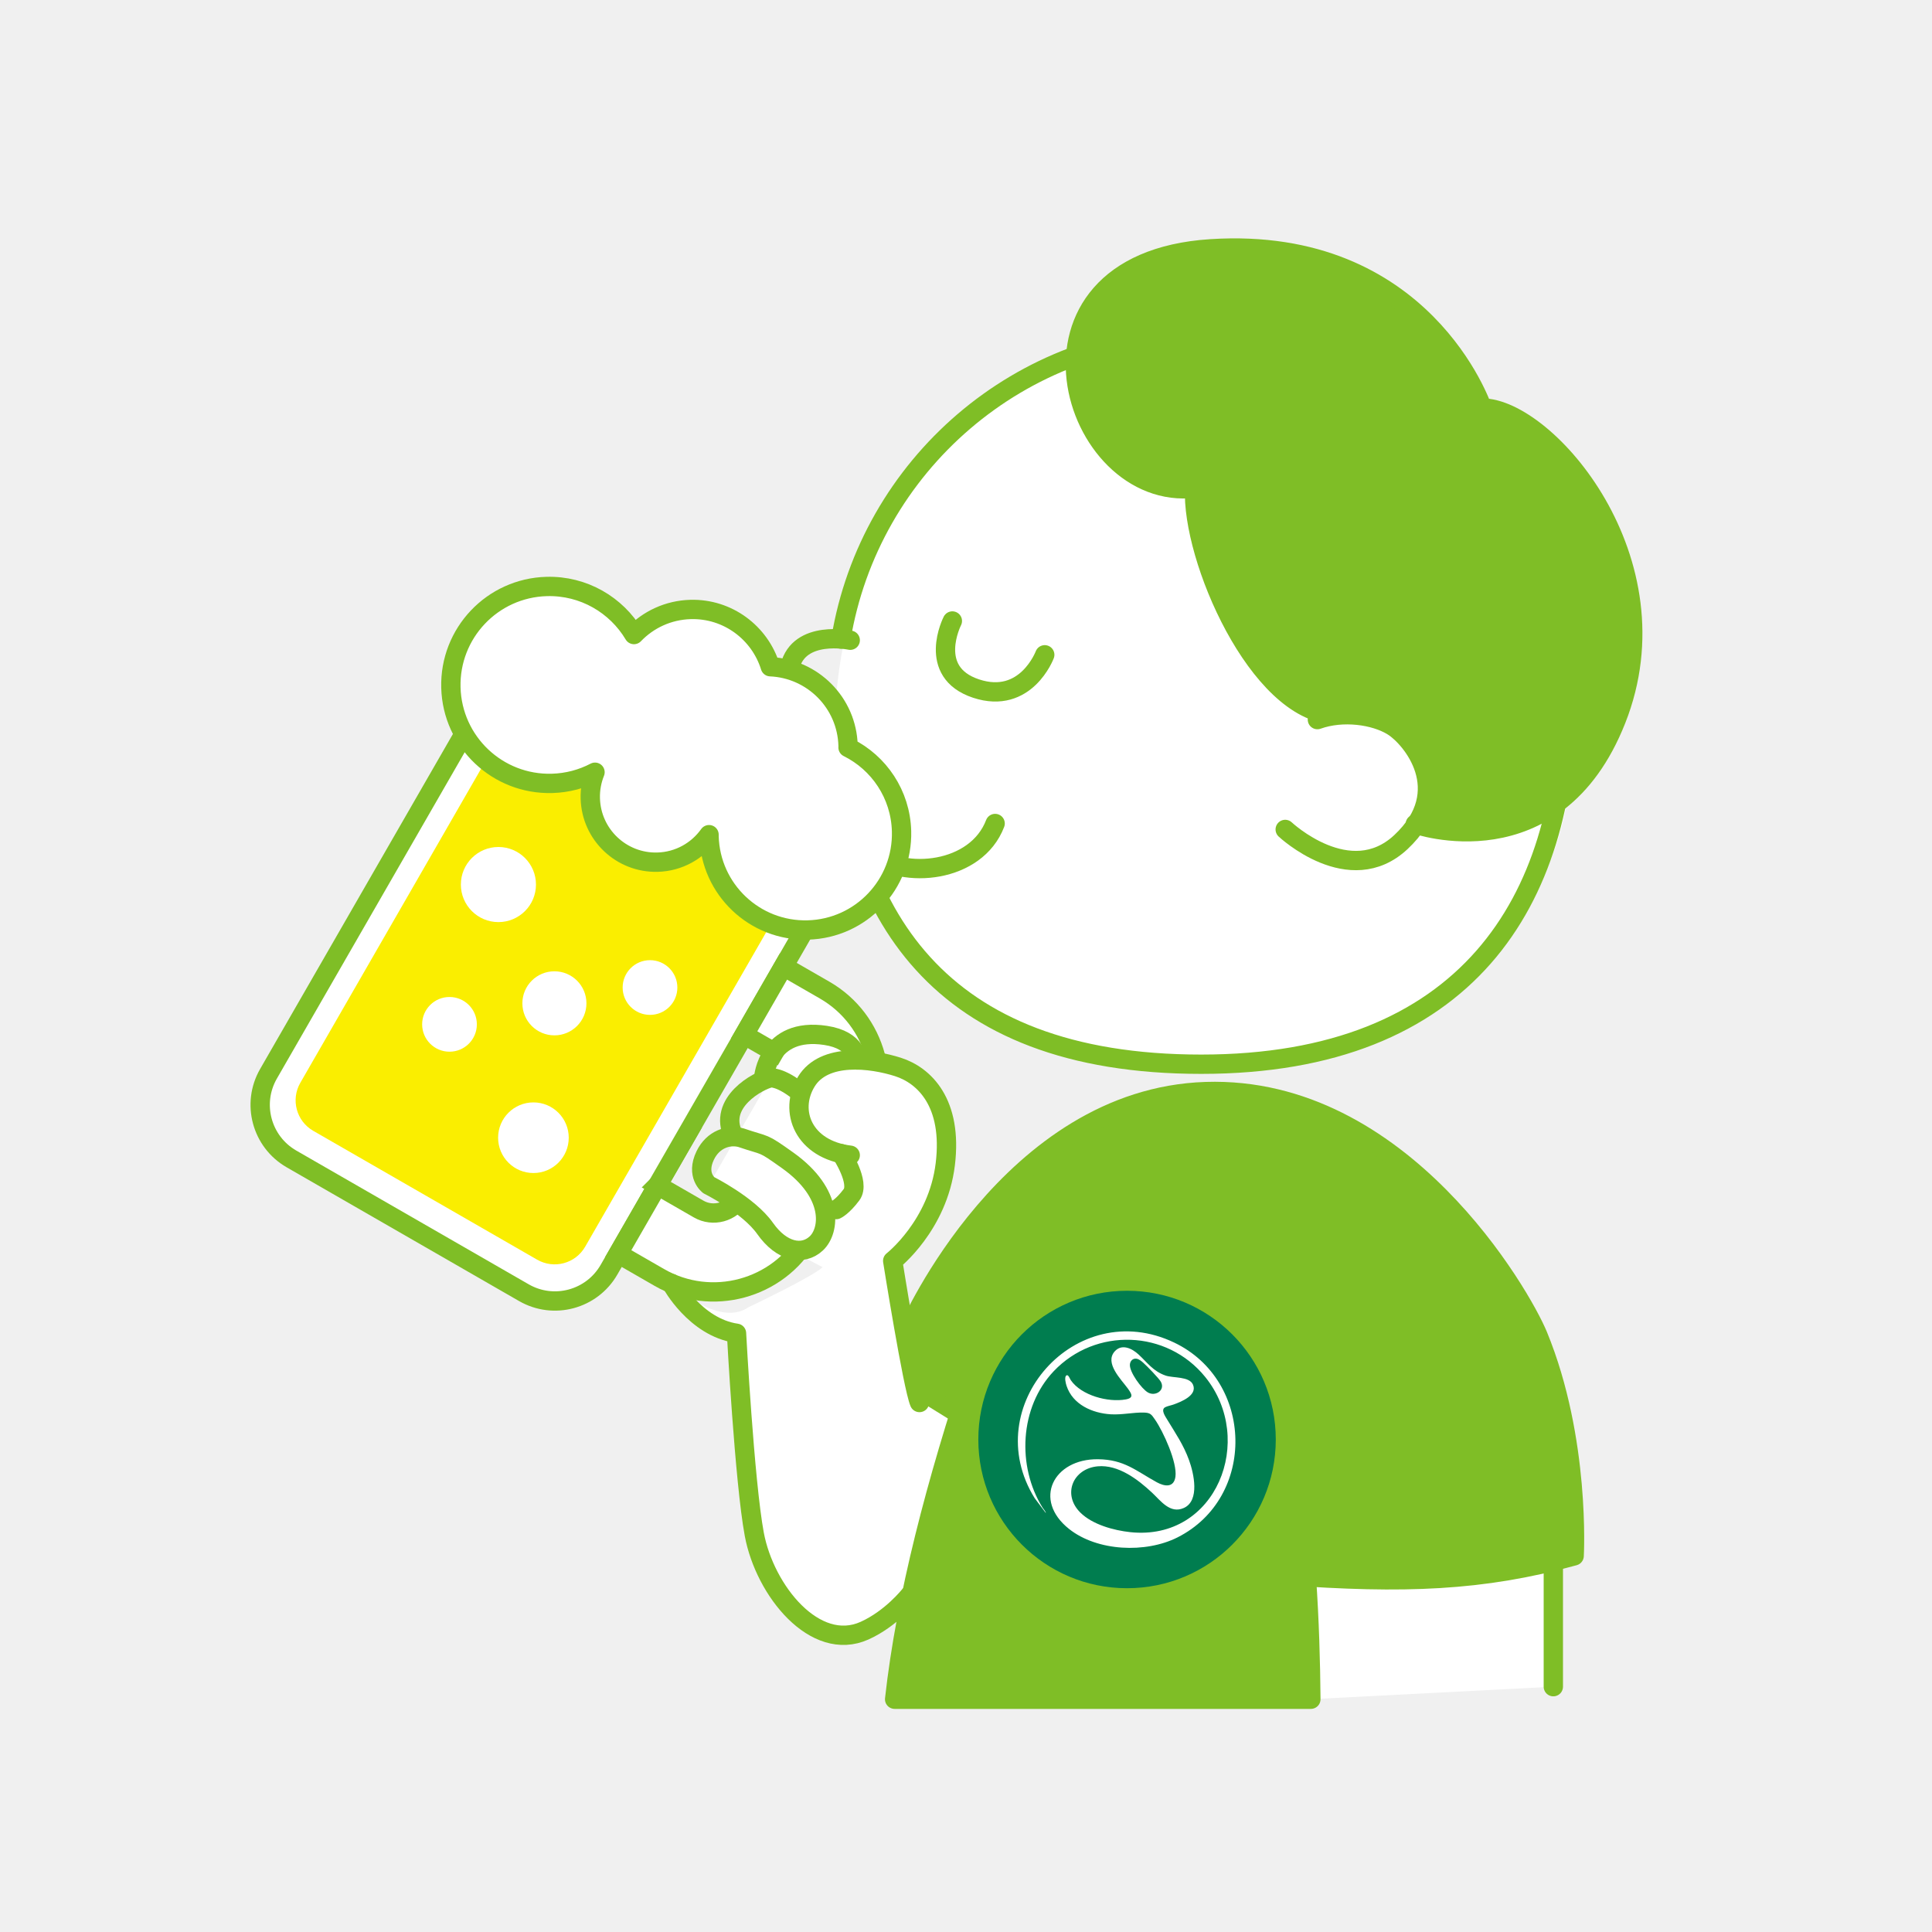
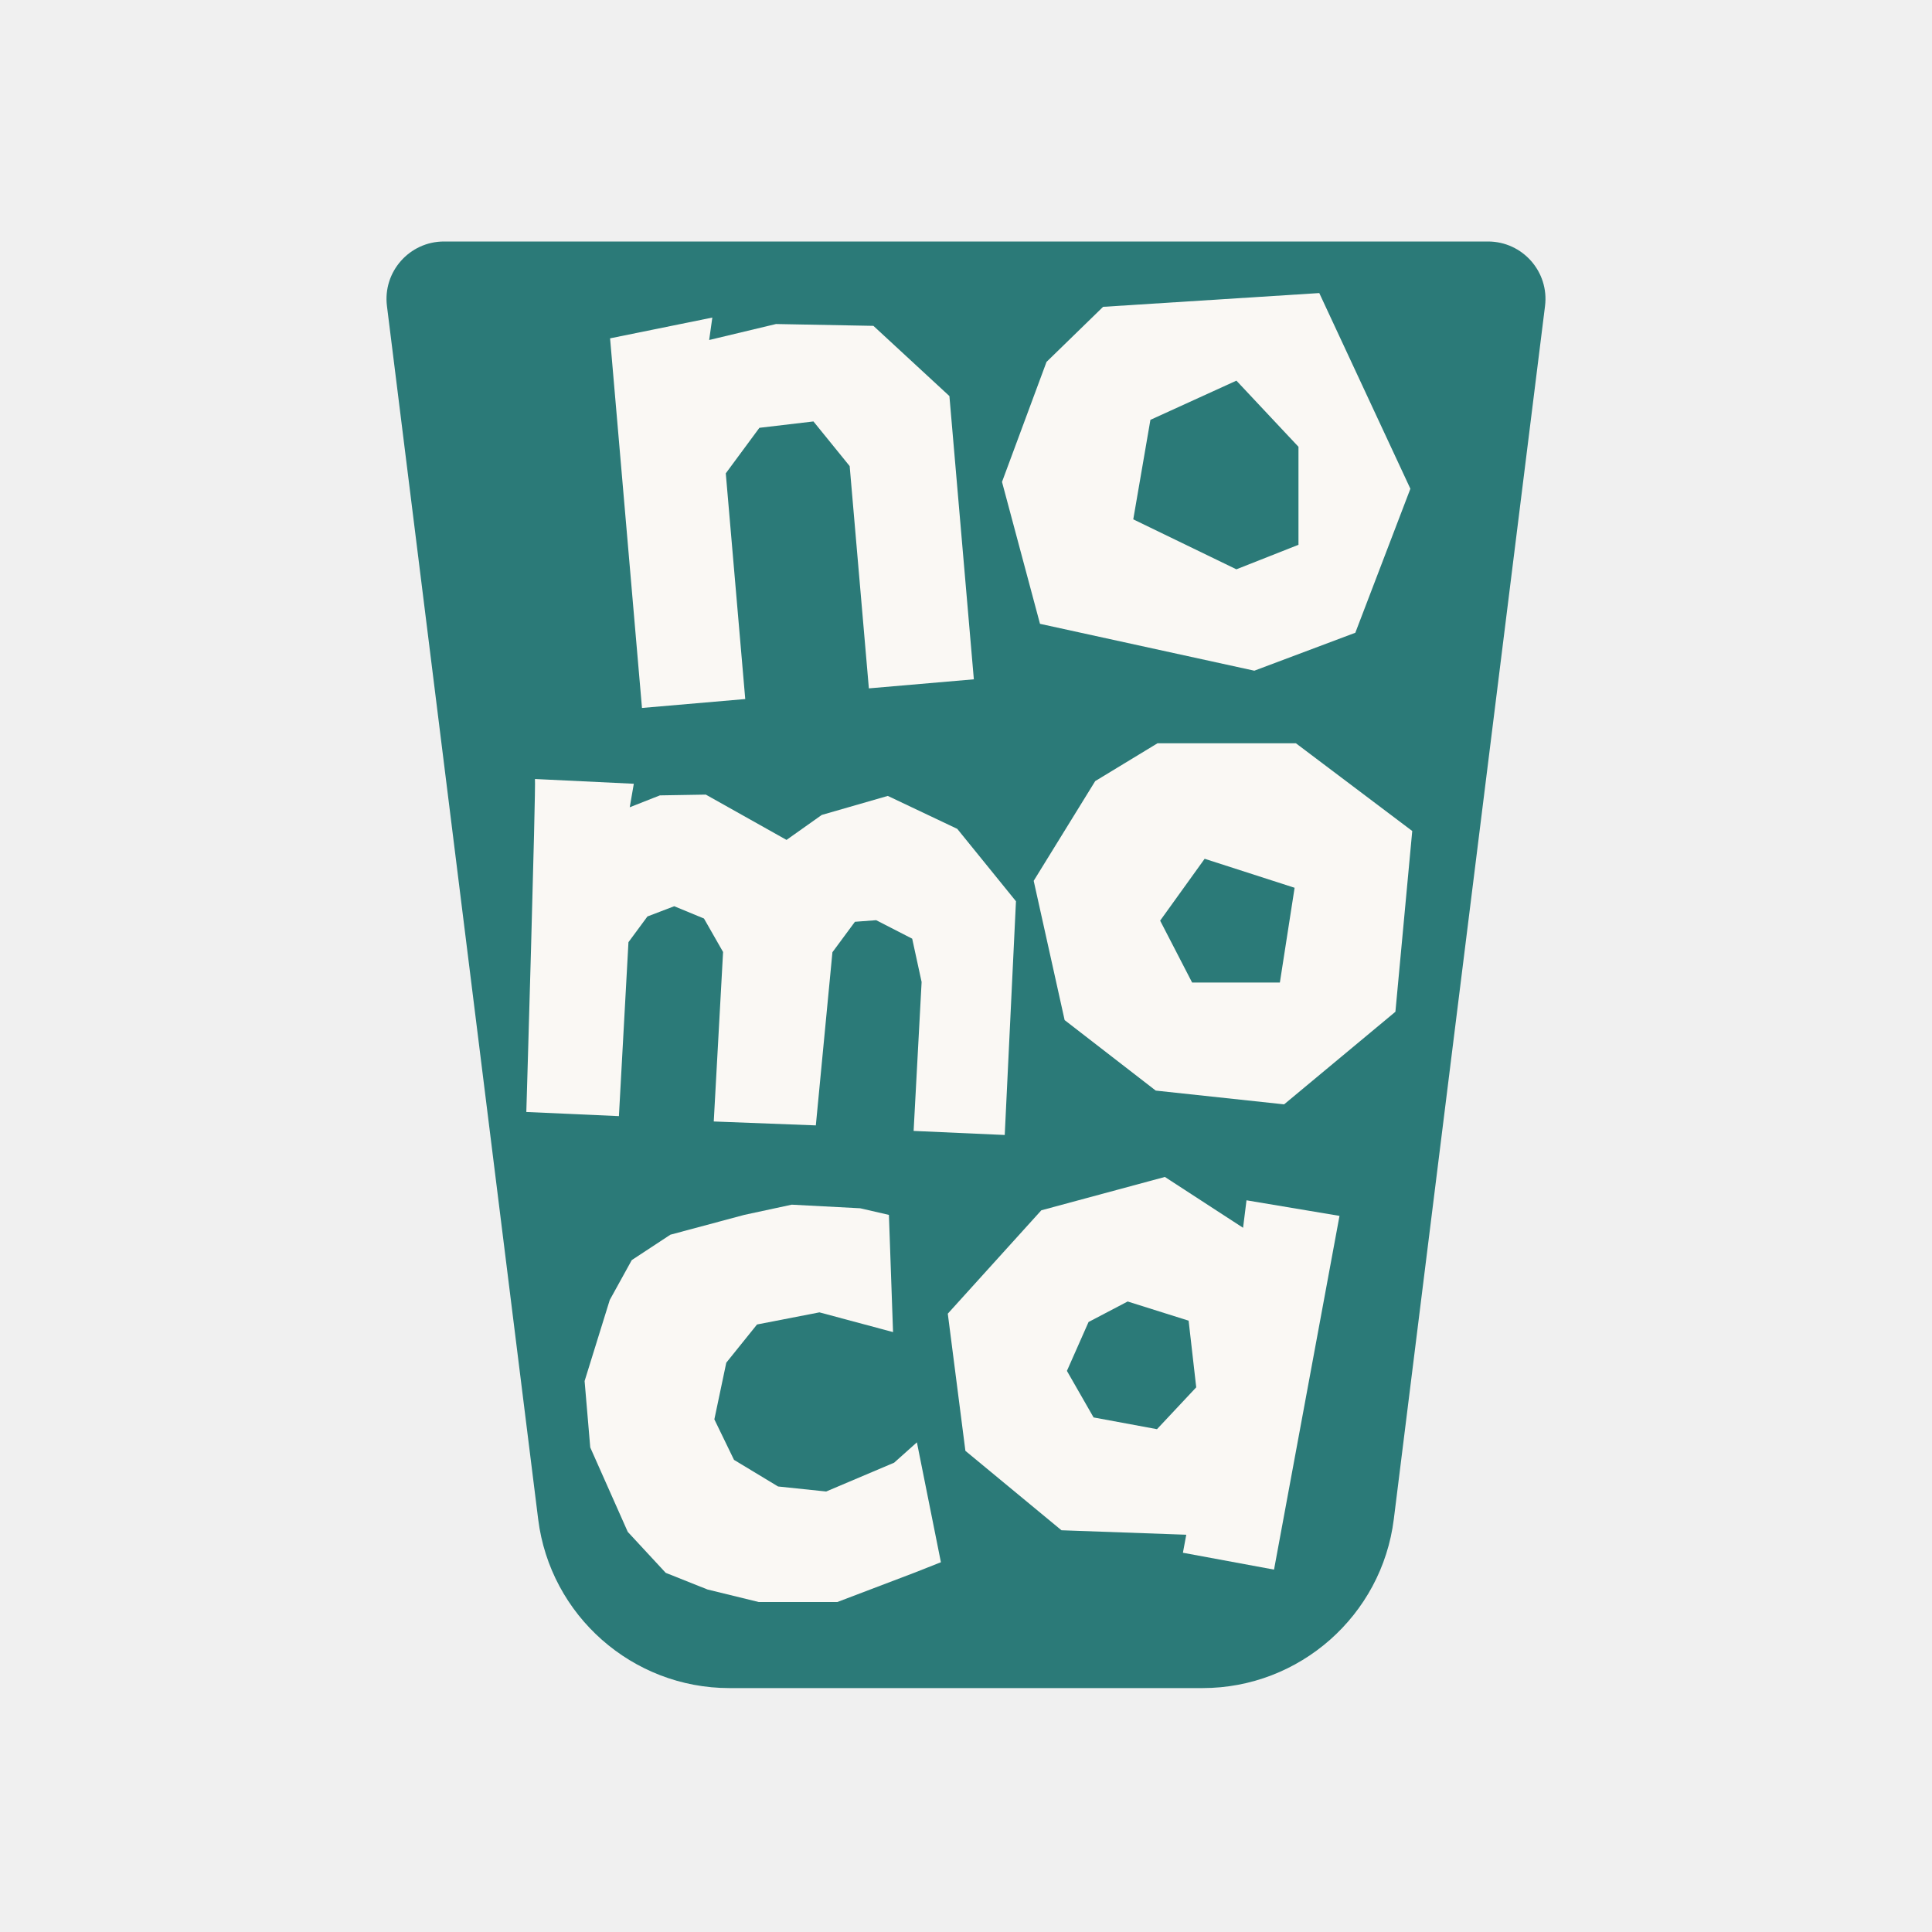
- <svg xmlns="http://www.w3.org/2000/svg" id="_レイヤー_2" viewBox="0 0 500 500">
+ <svg xmlns="http://www.w3.org/2000/svg" id="_レイヤー_1" viewBox="0 0 800 800">
  <defs>
-     <style>.cls-1{fill:#faee00;}.cls-2,.cls-3,.cls-4,.cls-5{stroke:#7fbe26;stroke-width:5px;}.cls-2,.cls-3,.cls-5{stroke-linecap:round;}.cls-2,.cls-4{stroke-miterlimit:10;}.cls-2,.cls-5{fill:none;}.cls-3,.cls-6,.cls-4{fill:#fff;}.cls-3,.cls-5{stroke-linejoin:round;}.cls-7{fill:#7fbe26;}.cls-8{fill:#007d4f;}</style>
+     <style>.cls-1{fill:#faf8f4;}.cls-2{fill:#2b7a78;}</style>
  </defs>
-   <path class="cls-7" d="M338.11,408.08c27.55,1.76,46.96.76,69.3-5.43,0,0,1.71-30.06-9.36-57-4.23-10.3-35.29-64.79-85.95-63.16s-76.66,60.96-76.66,60.96l1.6,16.2,10.28,6.65s-14.26,51.38-15.78,75.71h107.72l-1.13-33.94Z" />
-   <path class="cls-6" d="M339.24,439.76c-.08-9.61-.38-20.25-1.15-31.47,21.07,1.9,42.38.34,63.9-4.23v32.45s-62.76,3.24-62.76,3.24Z" />
-   <line class="cls-5" x1="402" y1="404.06" x2="402" y2="436.51" />
-   <path class="cls-6" d="M216.36,180.9c3.81-52.06,42.32-94.52,94.52-94.52s86.19,42.98,94.52,94.52c8.73,54.04-33.41,91.92-94.52,94.52-57.5,2.45-98.62-38.33-94.52-94.52Z" />
-   <path class="cls-2" d="M217.63,165.38c7.4-44.82,46.33-79,93.25-79,52.2,0,94.52,42.32,94.52,94.52s-25.79,94.52-94.52,94.52-91.84-39.69-94.39-89.61" />
-   <path class="cls-2" d="M225.22,220.89c8.81,6.79,27.42,5.03,32.32-7.77" />
-   <path class="cls-7" d="M366.27,213.27s36.22,12.91,52.01-27.03c16.3-41.23-18.08-80.65-34.68-80.65,0,0-15.12-44.75-70.24-41.2s-36.36,65.8-4.19,61.95c-.89,18.08,16.48,57.8,36.04,58.64,0,0,13.69-2.7,20.87,8.81s.19,19.48.19,19.48Z" />
-   <path class="cls-5" d="M246.47,160.71s-6.78,13.22,6.13,17.49,17.78-8.74,17.78-8.74" />
-   <path class="cls-5" d="M332.61,214.66s16.69,15.69,29.96,3.26c14.22-13.33,2.67-26.97-2.07-29.94s-13.04-4.09-19.56-1.75" />
-   <path class="cls-5" d="M366.27,213.27s36.22,12.91,52.01-27.03c16.3-41.23-18.08-80.65-34.68-80.65,0,0-15.12-44.75-70.24-41.2s-36.36,65.8-4.19,61.95c-.89,18.08,16.48,57.8,36.04,58.64" />
-   <path class="cls-2" d="M220.04,165.69s-13.24-2.84-15.61,6.87c-2.59,10.58,13.64,13.67,13.64,13.67" />
-   <path class="cls-5" d="M235.42,343.46s26-59.33,76.66-60.96,81.72,52.86,85.95,63.16c11.07,26.94,9.36,57,9.36,57-23.79,6.59-44.27,7.29-74.8,5.05v-42.72" />
-   <line class="cls-5" x1="237.02" y1="359.66" x2="247.3" y2="366.31" />
-   <path class="cls-3" d="M126.49,178.85l-57,99.04c-4.45,7.72-1.79,17.59,5.94,22.04l60.14,34.61c7.72,4.45,17.59,1.79,22.04-5.94l57-99.04-88.11-50.71Z" />
-   <path class="cls-1" d="M135.79,179.34l-58.07,100.89c-2.51,4.36-1.01,9.92,3.35,12.43l57.94,33.34c4.36,2.51,9.92,1.01,12.43-3.35l58.07-100.89-73.71-42.42Z" />
-   <path class="cls-3" d="M219.47,193.44c0-.16.02-.31.01-.46-.3-11.12-9.18-19.96-20.12-20.43-2.72-8.79-11-15.08-20.65-14.82-5.77.16-10.94,2.63-14.64,6.49-4.57-7.66-13.03-12.7-22.59-12.44-14.07.38-25.17,12.09-24.79,26.17s12.09,25.17,26.17,24.79c4.02-.11,7.79-1.14,11.13-2.89-.84,2.09-1.29,4.39-1.22,6.79.25,9.36,8.04,16.74,17.4,16.49,5.53-.15,10.35-2.94,13.33-7.12,0,.15,0,.29,0,.43.37,13.76,11.82,24.61,25.58,24.24,13.76-.37,24.61-11.82,24.24-25.58-.26-9.55-5.85-17.69-13.85-21.66Z" />
-   <circle class="cls-6" cx="128.99" cy="228.92" r="9.72" />
-   <circle class="cls-6" cx="143.48" cy="259.66" r="8.29" />
-   <circle class="cls-6" cx="168.22" cy="255.57" r="7.08" />
-   <circle class="cls-6" cx="116.33" cy="265.1" r="7.08" />
-   <circle class="cls-6" cx="138.05" cy="294.44" r="9.14" />
-   <path class="cls-4" d="M170.16,306.77l10.65,6.13c3.71,2.13,8.45.85,10.59-2.85l14.68-25.51c2.13-3.71.85-8.45-2.85-10.59l-10.65-6.13,10.19-17.71,10.65,6.13c13.47,7.75,18.12,25.01,10.37,38.48l-14.68,25.51c-7.75,13.47-25.01,18.12-38.48,10.37l-10.65-6.13,10.19-17.71Z" />
-   <path class="cls-6" d="M183.42,306.72l22.35-38.76s12.54-.2,16.03,5.71c0,0,17.15,3.09,19.8,9.59s4.97,32.16-10.07,42.63l5.49,30.08.74,6.46,9.74,6.04-11.67,44.67s-9.63,12.85-17.89,10.06-20.9-7.54-23.49-27.29-3.79-50.15-3.79-50.15c0,0-14.2-4.97-16.88-13.59,0,0,12.08,11.54,19.94,6.14,0,0,16.78-7.98,19.17-10.37l-6.71-3.52-13.15-11.1-9.6-6.6Z" />
-   <path class="cls-5" d="M220.04,298.97c-12.08-1.43-16.01-11.39-11.38-19.02s16.91-6,23.73-3.82,14.18,9.27,12.25,25.17-13.61,25.01-13.61,25.01c0,0,5.18,32.57,6.93,36.66" />
-   <path class="cls-5" d="M183.42,306.72s10.32,5.13,14.59,11.2,9.74,7.15,13.25,3.87,4.71-12.85-7.4-21.48c-6.95-4.95-5.29-3.55-12.1-5.88-3.19-.86-7.2.4-9.23,4.56-2.53,5.19.89,7.72.89,7.72Z" />
-   <path class="cls-5" d="M206.77,282.5c-4.88-3.9-7.38-3.56-7.38-3.56-3.05.67-13.81,6.35-9.55,14.99" />
-   <path class="cls-5" d="M216.4,313.04s1.63-.72,3.97-3.84-2.62-10.62-2.62-10.62" />
-   <path class="cls-5" d="M197.63,278.93s1.05-13.24,16.03-10.97c8.2,1.25,8.14,6.36,8.14,6.36" />
-   <path class="cls-5" d="M173.77,332.16s6.13,11.33,16.84,12.89c0,0,2.06,38.41,4.6,52.03,2.73,14.62,15.74,30.67,28.52,24.94,6.95-3.12,11.69-9.16,11.69-9.16" />
-   <path class="cls-5" d="M252.77,352.07c-10.55,31.61-18.31,61.3-21.24,87.69h107.72c-.08-9.61-.38-20.25-1.15-31.47" />
-   <circle class="cls-8" cx="291.68" cy="372.54" r="38.49" />
-   <path class="cls-6" d="M270.63,391.53l-2.86-3.81c-14.73-23.72,10.62-52.44,36.1-40.27,20.63,9.84,21.35,40.1.86,50.43-8.21,4.14-20.74,3.63-28.06-2.19-9.49-7.54-4.02-18.17,7.48-18.04,6.81.07,9.79,2.97,15.25,5.97,2.01,1.1,4.39,1.44,4.8-1.43.52-3.69-3.15-11.72-5.28-14.79-.93-1.34-1.17-1.79-2.92-1.83-2.8-.06-5.59.62-8.53.45-4.78-.29-9.83-2.51-11.44-7.35-.2-.6-.63-2.23-.09-2.67s.92.82,1.18,1.19c2.73,3.96,9.65,5.8,14.21,4.98,2.24-.4,1.52-1.47.53-2.85-1.67-2.3-6.09-6.58-3.36-9.6,1.85-2.04,4.49-.73,6.15.81,2.32,2.14,3.77,4.34,6.99,5.46,1.98.69,6.17.16,7.11,2.37,1.17,2.75-3.05,4.4-4.95,5.1-.67.25-1.67.42-2.25.73-1.23.64.04,2.4.54,3.23,2.16,3.57,4.18,6.46,5.64,10.48,1.22,3.36,2.85,10.46-1.35,12.36-3.56,1.61-6-1.88-8.23-3.96-3.67-3.43-8.71-7.29-14.04-6.82-6.47.58-9.24,7.3-4.52,11.97,3.13,3.11,8.63,4.61,12.92,5.07,22.29,2.36,32.55-23.92,19.4-40.16-9.95-12.29-28.41-12.86-39.21-1.49-8.85,9.32-9.55,24.62-2.89,35.3.09.15,1.01,1.26.82,1.37ZM294.06,351.62c-.92-.09-1.56.6-1.64,1.48-.19,1.93,3.03,6.35,4.68,7.28,1.94,1.09,4.52-.58,3.34-2.76-.48-.89-3.64-4.12-4.53-4.91-.5-.45-1.16-1.01-1.84-1.08Z" />
+   <path class="cls-2" d="M616.15,100H183.85c-14.31,0-25.4,12.55-23.62,26.74l62.62,502.35c4.97,39.86,39,69.91,79.16,69.91h195.95c40.16,0,74.2-30.05,79.18-69.91l62.62-502.35c1.78-14.21-9.31-26.74-23.62-26.74h0Z" />
+   <path class="cls-1" d="M546.27,121.35l-89.5,5.7-23.43,22.81-18.43,49.69,15.73,58.76,88.75,19.41,41.82-15.71,22.8-59.63-37.73-81.04h0ZM537.66,225.59l-25.7,10.15-42.7-20.69,7.1-41.2,35.61-16.23,25.7,27.39v40.58Z" />
+   <path class="cls-1" d="M536.65,307.78h-57.36l-25.79,15.66-25.47,41.29,12.81,57.67,37.73,29.19,53.15,5.7,46.09-38.34,6.97-74.85-48.14-36.3h.01ZM529.97,406.84h-36.34l-13.24-25.62,18.43-25.62,37.25,12.01-6.1,39.22Z" />
+   <polygon class="cls-1" points="368.08 503.06 369.79 551.59 339.31 543.42 313.47 548.44 300.74 564.26 295.8 587.72 303.94 604.5 322.18 615.52 342.1 617.6 370.24 605.67 379.67 597.24 389.61 646.89 378.68 651.21 346.76 663.35 314.12 663.35 292.98 658.18 275.66 651.28 259.94 634.31 244.41 599.35 242.07 571.86 252.49 538.29 261.6 521.78 277.6 511.26 308.19 503.06 327.84 498.83 356.18 500.32 368.08 503.06" />
+   <polygon class="cls-1" points="252.62 140.1 265.83 293.15 308.59 289.46 300.53 196 314.45 177.15 336.83 174.51 351.83 193 359.78 285.04 403.25 281.29 393.13 164 361.66 134.93 321.33 134.17 293.65 140.79 294.96 131.5 252.62 140.1" />
+   <path class="cls-1" d="M221.51,322.55c.43,3.7-3.57,137.9-3.57,137.9l38.34,1.71,3.95-72.02,7.86-10.65,11.09-4.24,12.32,5.09,7.91,13.86-3.86,70.18,42.27,1.62,6.87-71.7,9.32-12.61,8.79-.66,14.92,7.66,3.9,17.93-3.31,61.67,37.73,1.68,4.65-96.78-24.3-29.97-28.77-13.65-27.35,7.88-14.59,10.34-33.42-18.76-19.01.32-12.49,4.92,1.69-9.73-40.97-1.97h.03Z" />
+   <path class="cls-1" d="M516.15,497.02l-1.42,11.38-32.38-21.05-51.16,13.81-38.73,42.8,7.29,56.8,39.78,32.89,51.68,1.85-1.39,7.46,37.73,6.98,27.11-146.47-38.51-6.45h0ZM479.07,591.79l-26.24-4.86-11.04-19.27,8.96-20.25,16.19-8.49,25.24,7.94,3.15,27.6-16.26,17.35h0Z" />
</svg>
